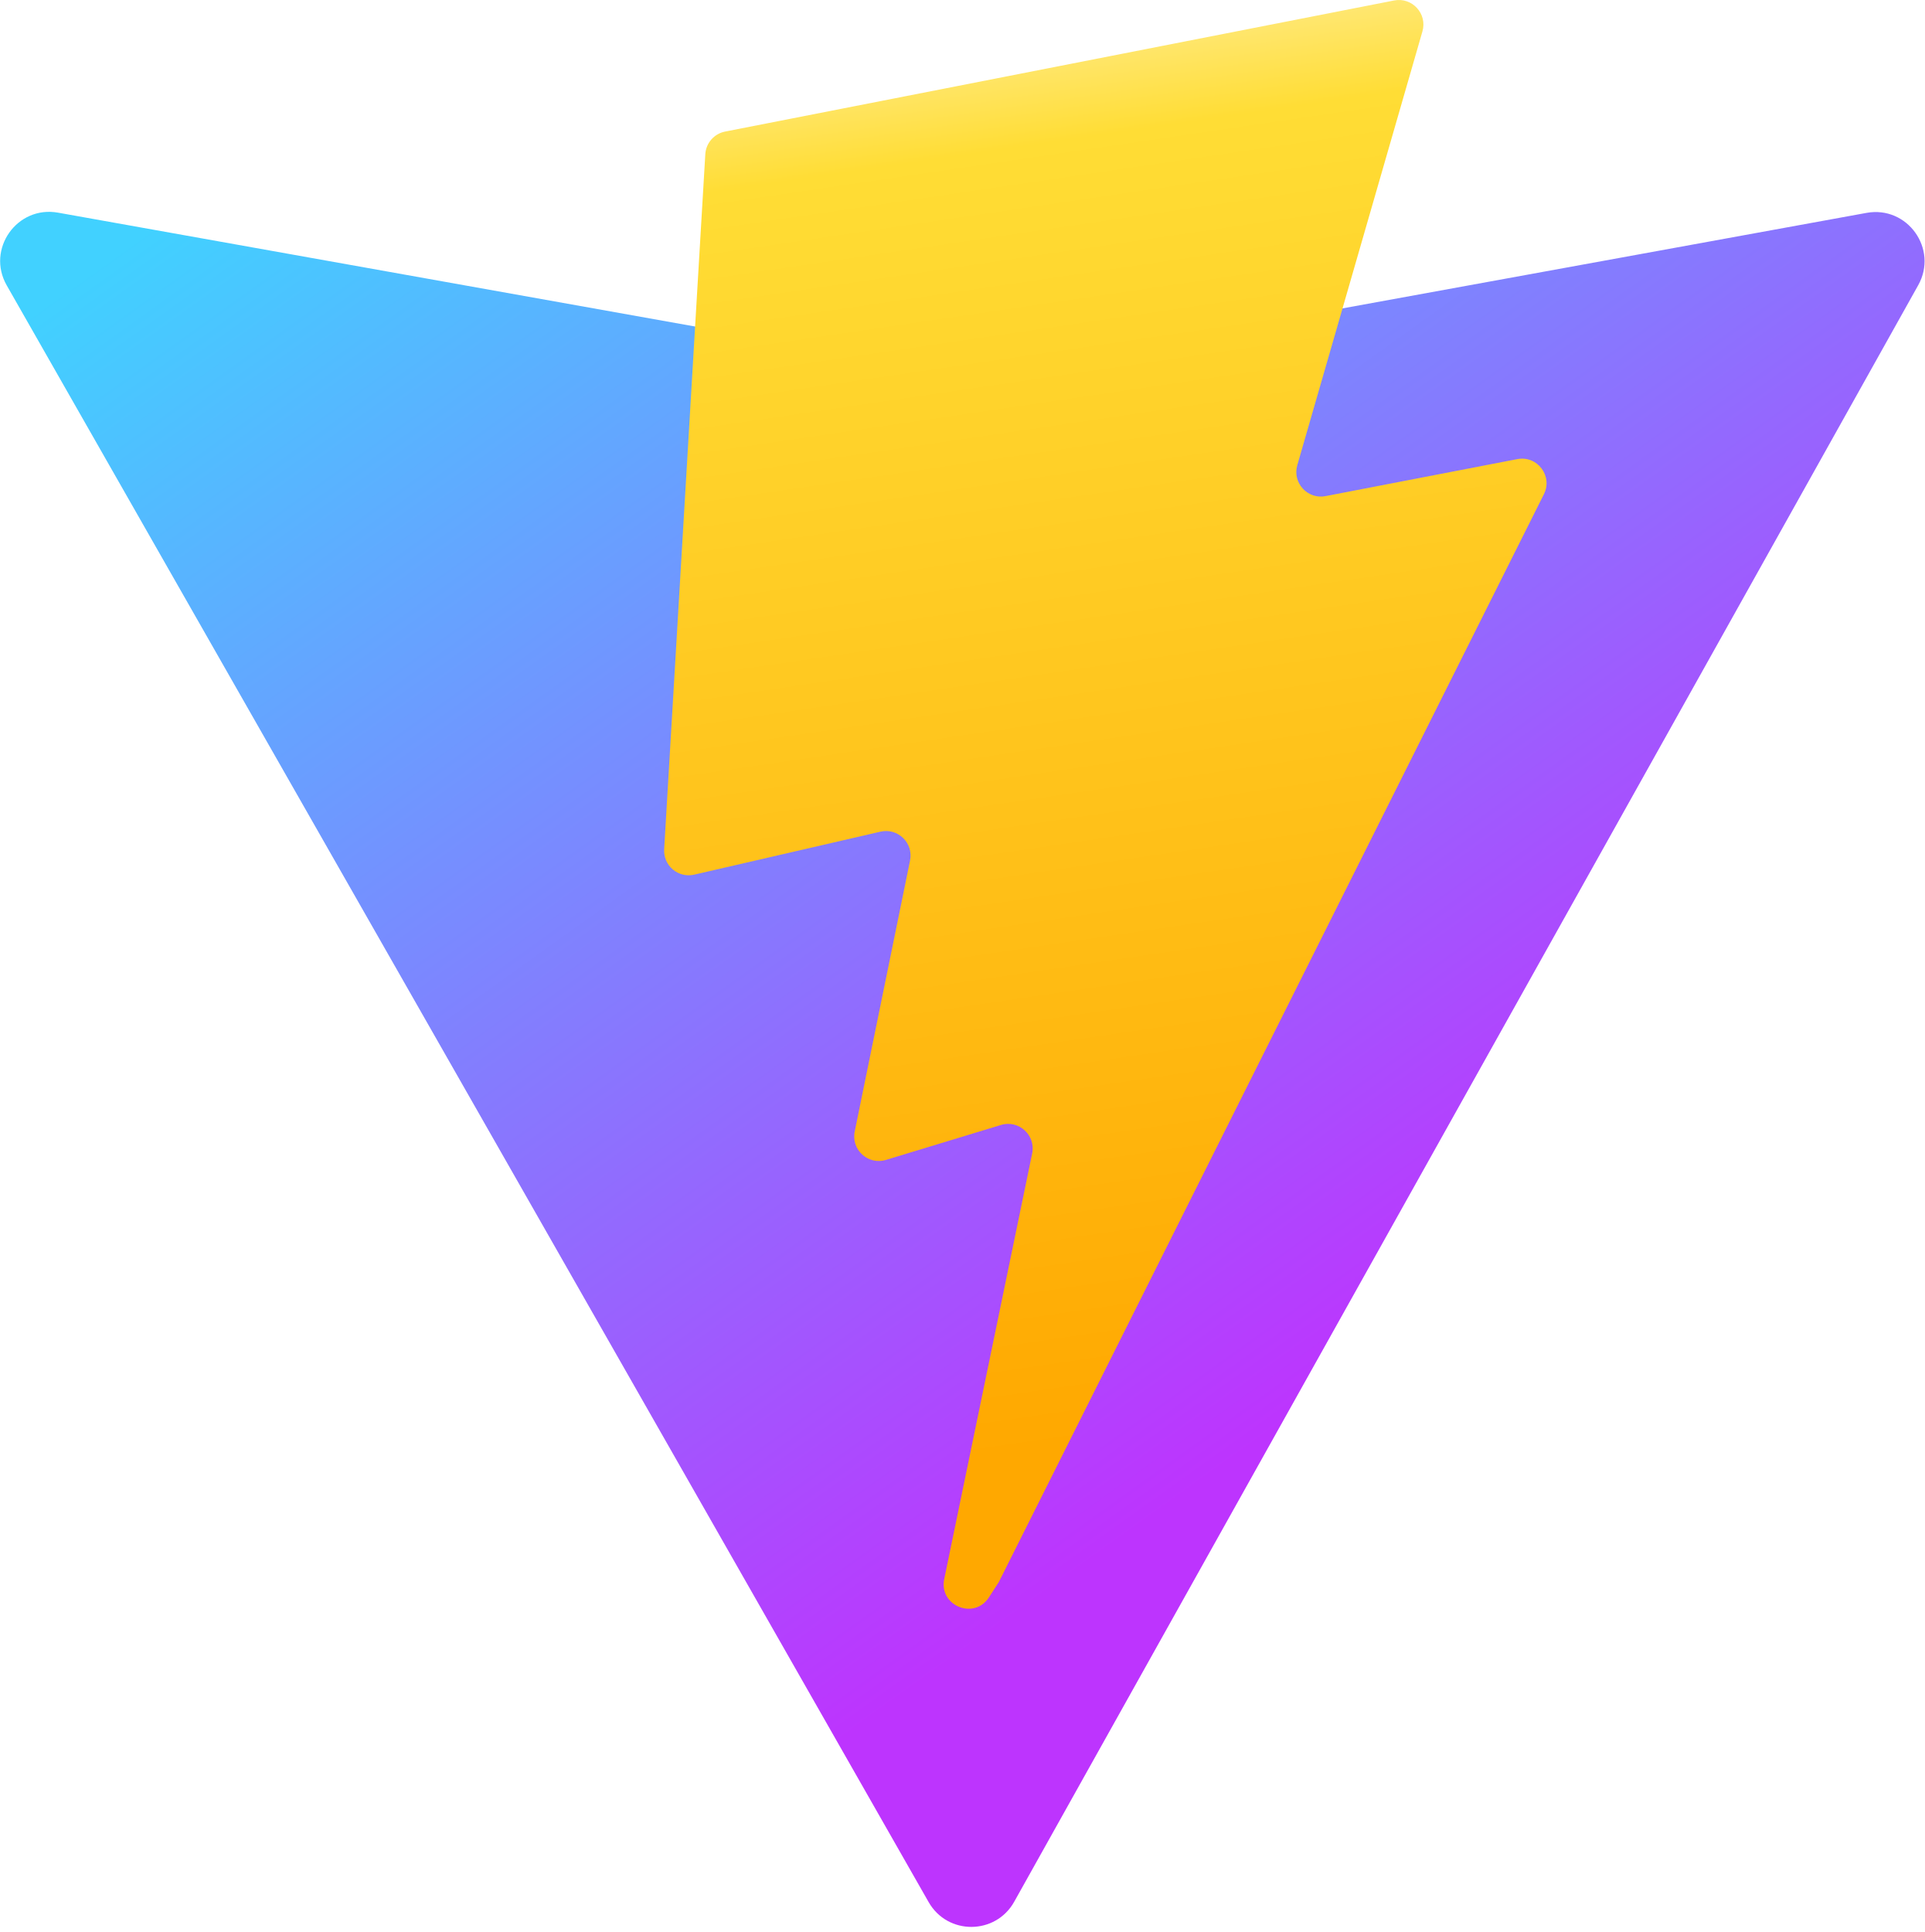
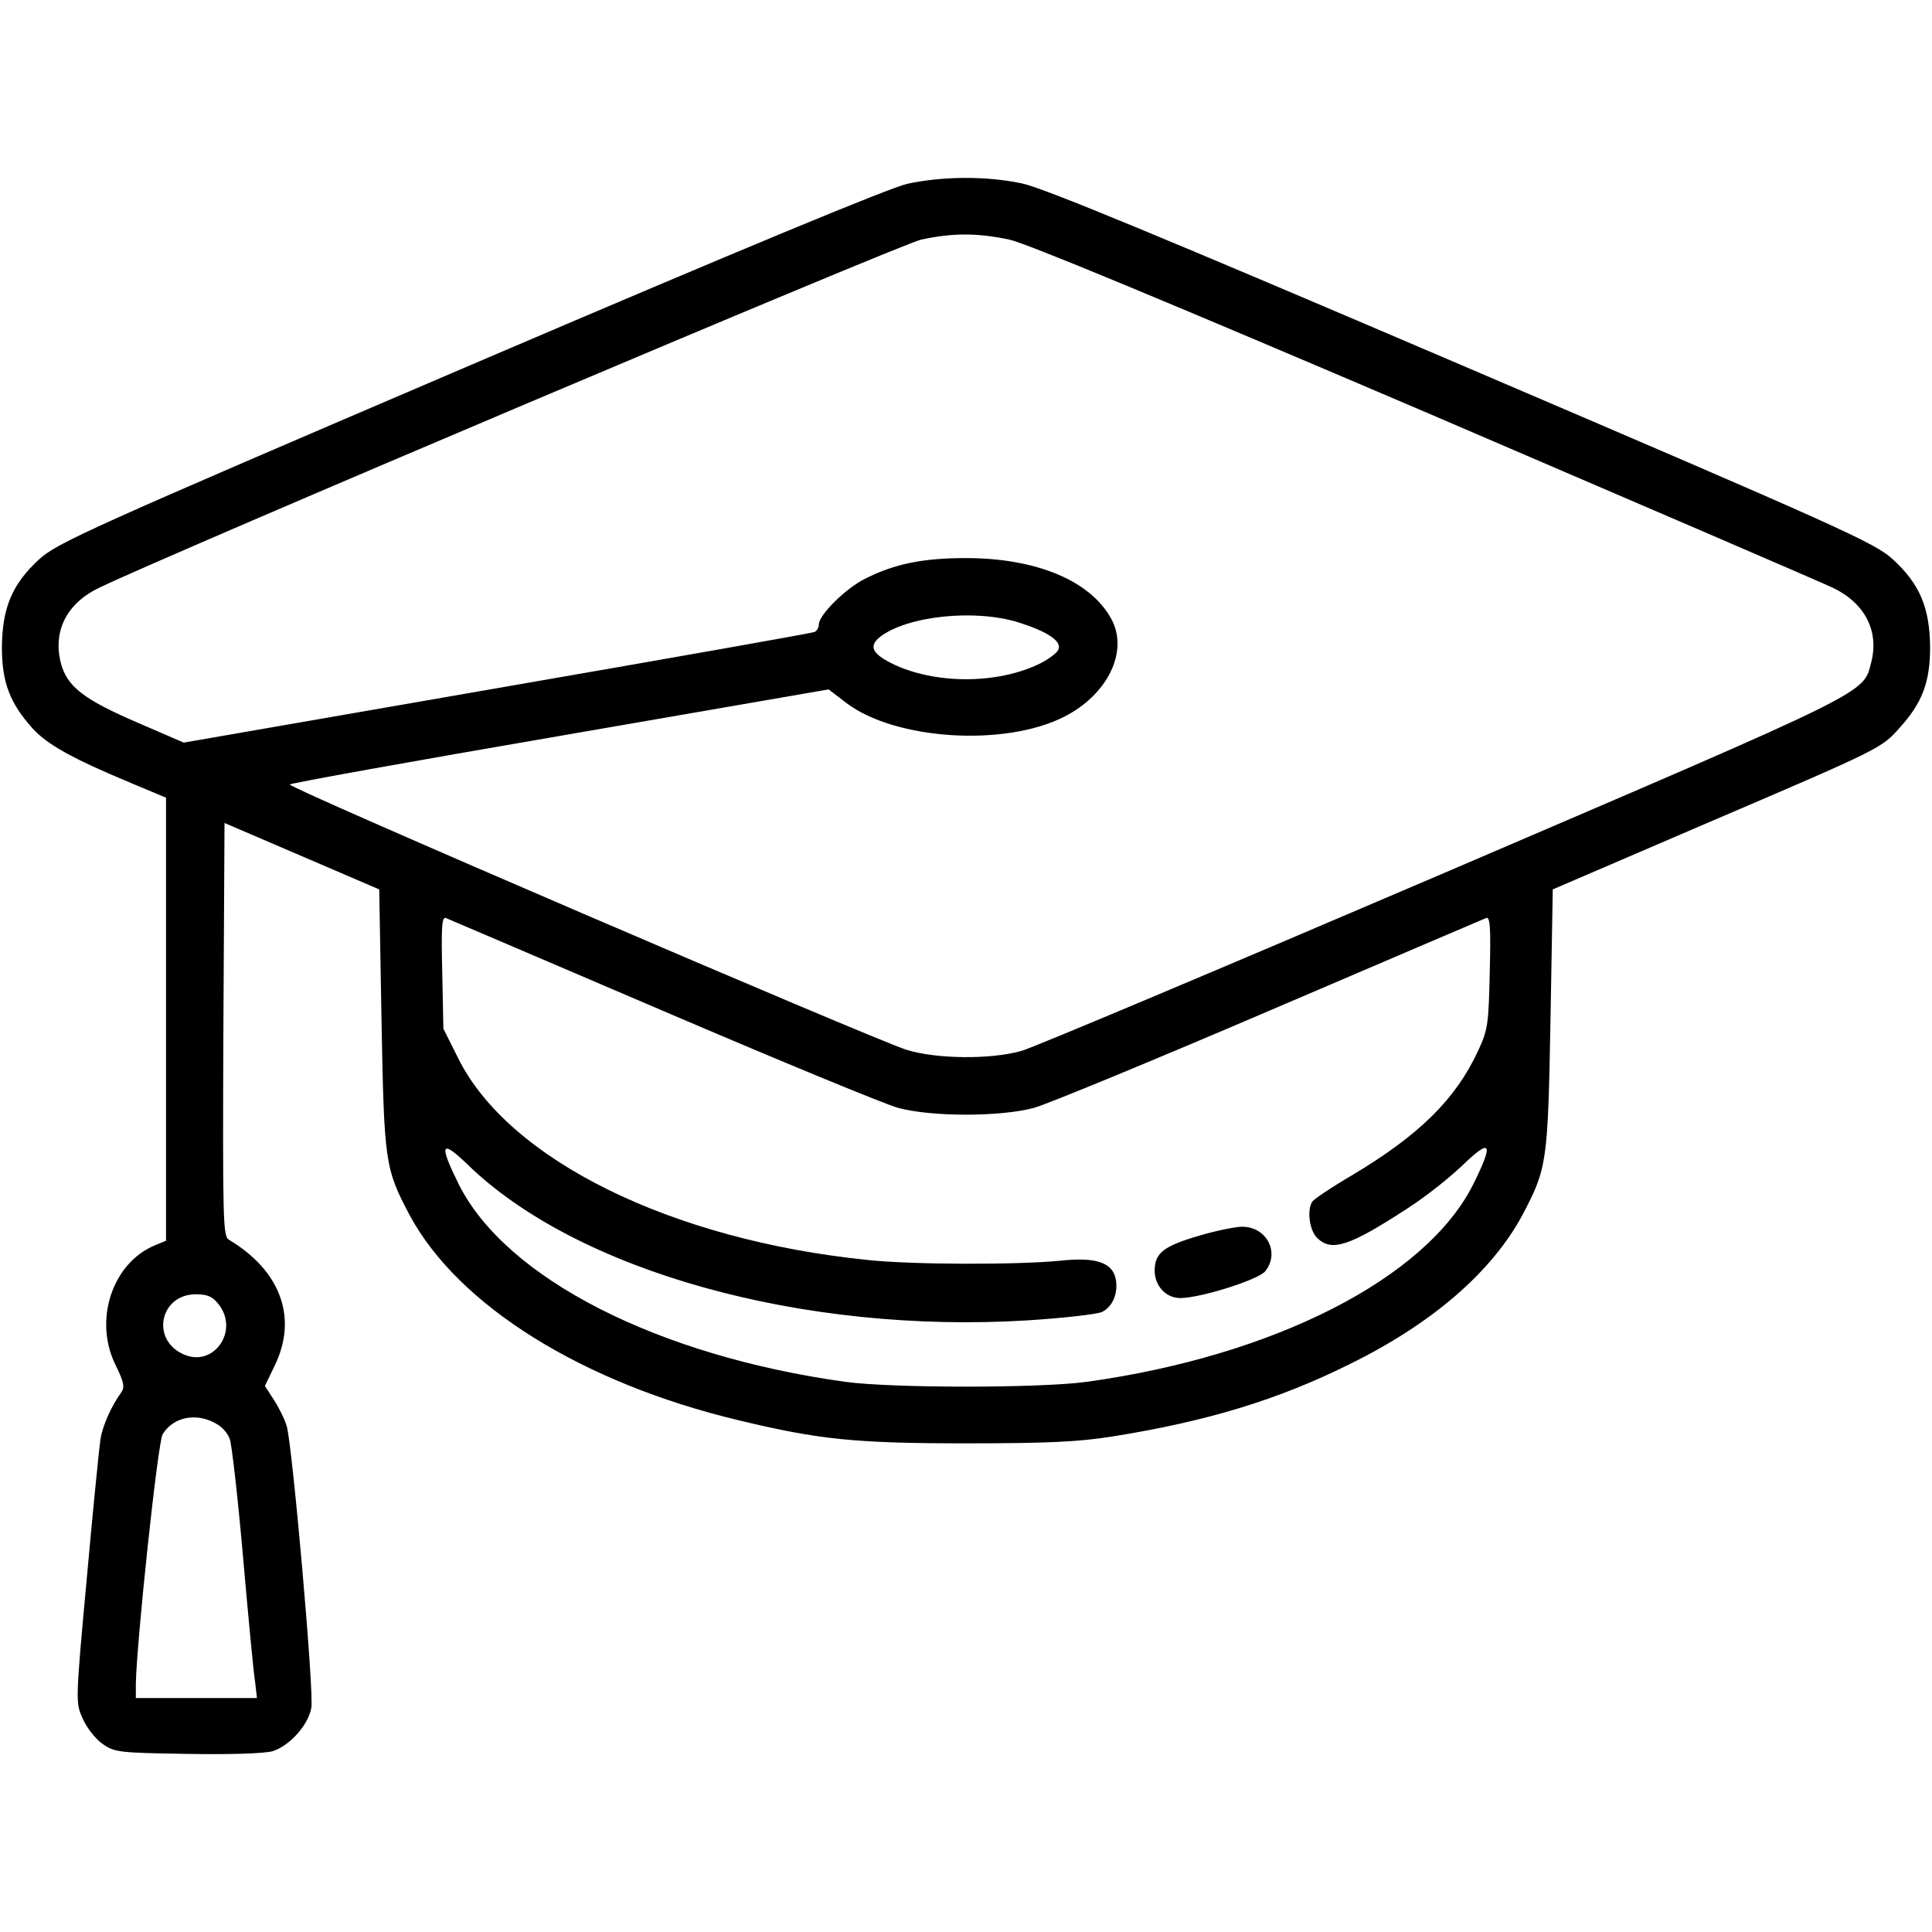
- <svg xmlns="http://www.w3.org/2000/svg" aria-hidden="true" role="img" class="iconify iconify--logos" width="31.88" height="32" preserveAspectRatio="xMidYMid meet" viewBox="0 0 256 257">
-   <defs>
-     <linearGradient id="IconifyId1813088fe1fbc01fb466" x1="-.828%" x2="57.636%" y1="7.652%" y2="78.411%">
-       <stop offset="0%" stop-color="#41D1FF" />
-       <stop offset="100%" stop-color="#BD34FE" />
-     </linearGradient>
-     <linearGradient id="IconifyId1813088fe1fbc01fb467" x1="43.376%" x2="50.316%" y1="2.242%" y2="89.03%">
-       <stop offset="0%" stop-color="#FFEA83" />
-       <stop offset="8.333%" stop-color="#FFDD35" />
-       <stop offset="100%" stop-color="#FFA800" />
-     </linearGradient>
-   </defs>
-   <path fill="url(#IconifyId1813088fe1fbc01fb466)" d="M255.153 37.938L134.897 252.976c-2.483 4.44-8.862 4.466-11.382.048L.875 37.958c-2.746-4.814 1.371-10.646 6.827-9.67l120.385 21.517a6.537 6.537 0 0 0 2.322-.004l117.867-21.483c5.438-.991 9.574 4.796 6.877 9.62Z" />
-   <path fill="url(#IconifyId1813088fe1fbc01fb467)" d="M185.432.063L96.44 17.501a3.268 3.268 0 0 0-2.634 3.014l-5.474 92.456a3.268 3.268 0 0 0 3.997 3.378l24.777-5.718c2.318-.535 4.413 1.507 3.936 3.838l-7.361 36.047c-.495 2.426 1.782 4.5 4.151 3.78l15.304-4.649c2.372-.72 4.652 1.36 4.15 3.788l-11.698 56.621c-.732 3.542 3.979 5.473 5.943 2.437l1.313-2.028l72.516-144.72c1.215-2.423-.88-5.186-3.54-4.672l-25.505 4.922c-2.396.462-4.435-1.77-3.759-4.114l16.646-57.705c.677-2.35-1.37-4.583-3.769-4.113Z" />
+ <svg xmlns="http://www.w3.org/2000/svg" version="1.0" width="512pt" height="512pt" viewBox="0 0 512 512" preserveAspectRatio="xMidYMid meet">
+   <g transform="translate(0,512) scale(0.1,-0.1)" fill="#000000" stroke="none">
+     <path d="M2405 4633 c-46 -10 -437 -172 -1159 -481 -1014 -434 -1093 -470 -1142 -514 -72 -66 -98 -129 -99 -233 0 -93 21 -148 81 -215 39 -43 105 -80 261 -145 l93 -39 0 -587 0 -587 -29 -12 c-114 -47 -164 -200 -104 -319 21 -43 24 -57 15 -70 -28 -39 -50 -89 -56 -126 -3 -22 -20 -188 -36 -368 -30 -326 -30 -329 -11 -371 10 -24 34 -54 52 -67 33 -23 42 -24 224 -27 117 -2 204 1 227 7 45 14 95 69 103 115 8 38 -50 693 -65 746 -5 18 -21 50 -34 70 l-24 37 25 52 c63 127 18 253 -121 336 -15 9 -16 55 -14 557 l3 547 205 -88 205 -88 6 -344 c7 -381 9 -395 75 -520 129 -239 457 -444 872 -543 212 -51 307 -61 602 -61 215 0 299 4 387 18 251 40 439 97 630 192 218 107 376 244 457 394 66 125 68 139 75 520 l6 344 400 172 c472 202 471 202 519 256 60 66 81 121 81 214 -1 104 -27 167 -99 233 -49 44 -128 80 -1142 514 -811 347 -1109 470 -1166 482 -95 20 -210 19 -303 -1z m270 -148 c46 -10 414 -163 1100 -456 566 -243 1054 -453 1083 -467 85 -41 122 -115 101 -197 -22 -85 9 -69 -1133 -559 -584 -250 -1087 -462 -1119 -471 -81 -23 -224 -22 -305 3 -93 30 -1643 696 -1634 703 4 4 327 62 717 129 l711 123 47 -36 c129 -98 420 -117 578 -36 114 58 170 172 125 257 -54 102 -198 163 -386 163 -114 0 -189 -15 -268 -55 -52 -26 -122 -96 -122 -121 0 -9 -6 -18 -12 -20 -7 -3 -386 -70 -842 -149 l-829 -144 -125 54 c-141 61 -185 95 -201 158 -21 84 16 157 101 198 179 87 2125 911 2179 923 84 18 149 18 234 0z m26 -1015 c75 -24 113 -49 104 -71 -3 -9 -25 -25 -48 -37 -113 -56 -281 -56 -394 0 -52 26 -61 46 -31 70 72 56 253 75 369 38z m-946 -1028 c308 -132 589 -248 625 -258 89 -24 271 -24 360 0 36 10 317 126 625 258 308 132 566 242 573 245 11 5 13 -23 10 -143 -3 -139 -5 -153 -31 -209 -60 -129 -156 -223 -333 -329 -55 -32 -102 -64 -106 -70 -15 -22 -8 -76 12 -96 38 -38 84 -24 239 77 47 30 113 82 148 116 75 72 82 59 27 -52 -125 -249 -527 -454 -1024 -523 -124 -17 -516 -17 -640 0 -497 69 -899 274 -1024 523 -53 107 -48 121 21 55 291 -285 891 -452 1488 -415 93 6 181 16 195 22 30 14 45 54 36 91 -10 41 -55 55 -146 45 -110 -11 -392 -11 -511 2 -521 53 -952 266 -1085 535 l-39 78 -3 149 c-3 121 -1 149 10 144 7 -3 265 -113 573 -245z m-1176 -778 c57 -72 -15 -171 -95 -132 -85 40 -59 158 35 158 31 0 44 -6 60 -26z m-1 -320 c13 -8 27 -25 31 -38 5 -12 21 -152 35 -311 14 -160 28 -309 32 -332 l5 -43 -160 0 -161 0 0 38 c2 110 58 639 71 661 29 48 94 59 147 25z" />
+     <path d="M3177 1845 c-93 -27 -117 -46 -117 -92 0 -41 30 -73 68 -73 52 0 206 48 225 71 40 50 3 120 -64 118 -19 -1 -69 -11 -112 -24z" />
+   </g>
</svg>
